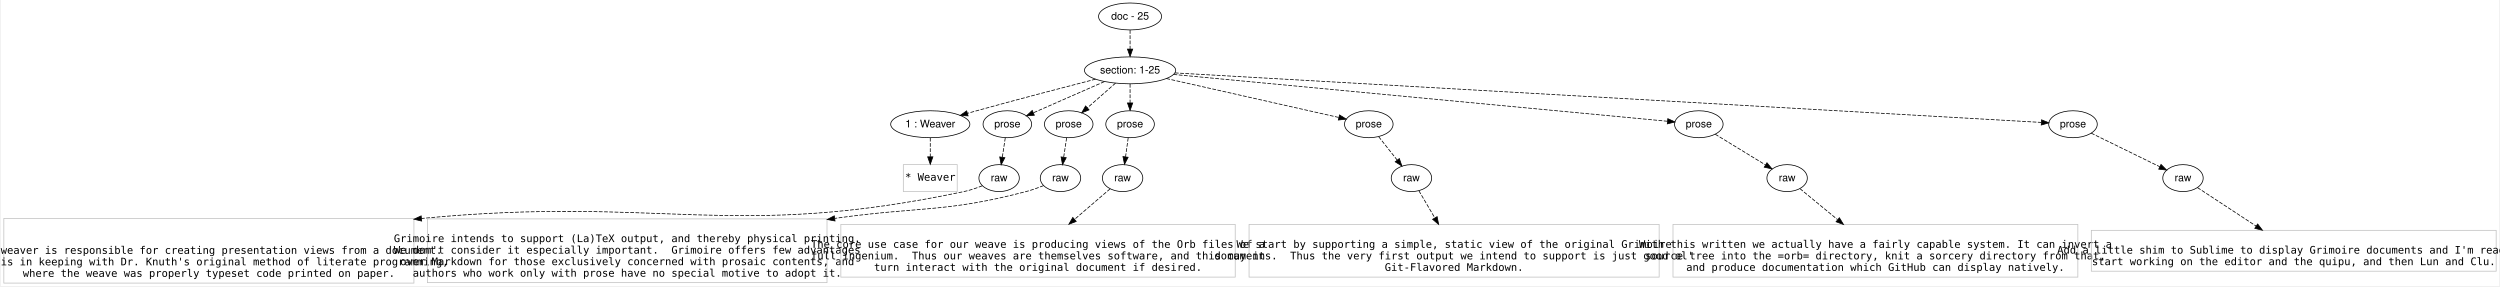
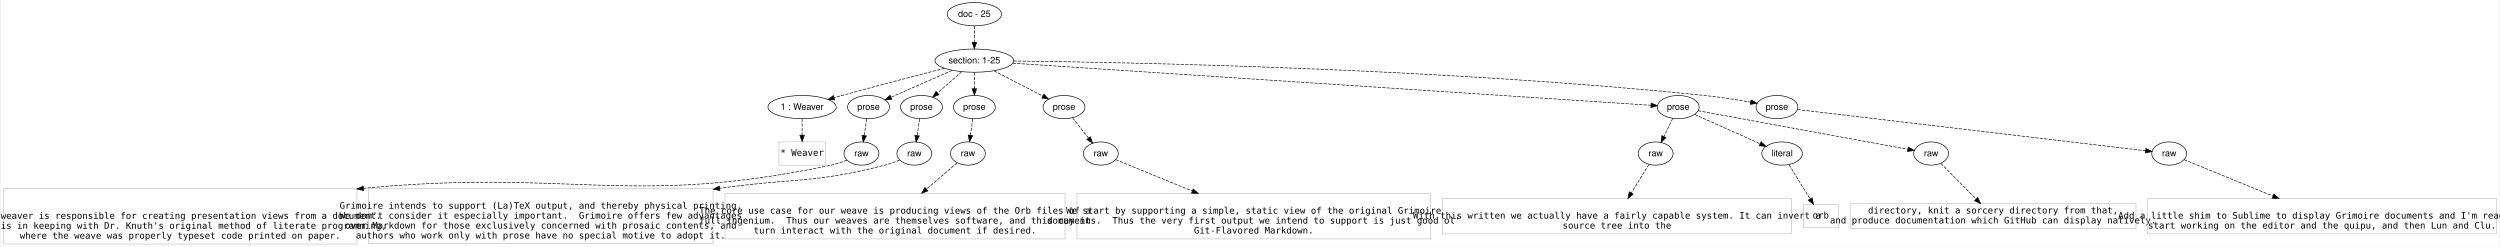
- <svg xmlns="http://www.w3.org/2000/svg" width="3339pt" height="382pt" viewBox="0.00 0.00 3338.50 382.20">
+ <svg xmlns="http://www.w3.org/2000/svg" width="3873pt" height="382pt" viewBox="0.00 0.00 3872.50 382.20">
  <g id="graph0" class="graph" transform="scale(1 1) rotate(0) translate(4 378.2001)">
-     <polygon fill="#ffffff" stroke="transparent" points="-4,4 -4,-378.2 3334.5,-378.2 3334.5,4 -4,4" />
+     <polygon fill="#ffffff" stroke="transparent" points="-4,4 -4,-378.2 3868.5,-378.2 3868.5,4 -4,4" />
    <g id="node1" class="node">
      <ellipse fill="none" stroke="#000000" cx="1505" cy="-356.2" rx="42.122" ry="18" />
      <text text-anchor="middle" x="1505" y="-352" font-family="Helvetica,sans-Serif" font-size="14.00" fill="#000000">doc - 25</text>
    </g>
    <g id="node2" class="node">
      <ellipse fill="none" stroke="#000000" cx="1505" cy="-284.2" rx="60.983" ry="18" />
      <text text-anchor="middle" x="1505" y="-280" font-family="Helvetica,sans-Serif" font-size="14.00" fill="#000000">section: 1-25</text>
    </g>
    <g id="edge1" class="edge">
      <path fill="none" stroke="#000000" stroke-dasharray="5,2" d="M1505,-338.031C1505,-330.331 1505,-321.174 1505,-312.617" />
      <polygon fill="#000000" stroke="#000000" points="1508.5,-312.613 1505,-302.613 1501.5,-312.613 1508.5,-312.613" />
    </g>
    <g id="node3" class="node">
      <ellipse fill="none" stroke="#000000" cx="1238" cy="-212.2" rx="52.919" ry="18" />
      <text text-anchor="middle" x="1238" y="-208" font-family="Helvetica,sans-Serif" font-size="14.00" fill="#000000">1 : Weaver</text>
    </g>
    <g id="edge2" class="edge">
      <path fill="none" stroke="#000000" stroke-dasharray="5,2" d="M1458.91,-272.411C1417.304,-261.684 1354.447,-245.272 1300,-230.2 1295.99,-229.09 1291.839,-227.923 1287.672,-226.74" />
      <polygon fill="#000000" stroke="#000000" points="1288.557,-223.353 1277.98,-223.966 1286.632,-230.083 1288.557,-223.353" />
    </g>
    <g id="node4" class="node">
      <ellipse fill="none" stroke="#000000" cx="1341" cy="-212.2" rx="32.459" ry="18" />
      <text text-anchor="middle" x="1341" y="-208" font-family="Helvetica,sans-Serif" font-size="14.00" fill="#000000">prose</text>
    </g>
    <g id="edge3" class="edge">
      <path fill="none" stroke="#000000" stroke-dasharray="5,2" d="M1470.62,-269.106C1442.81,-256.897 1403.816,-239.778 1375.874,-227.511" />
      <polygon fill="#000000" stroke="#000000" points="1377.051,-224.205 1366.488,-223.39 1374.237,-230.615 1377.051,-224.205" />
    </g>
    <g id="node5" class="node">
      <ellipse fill="none" stroke="#000000" cx="1423" cy="-212.2" rx="32.459" ry="18" />
      <text text-anchor="middle" x="1423" y="-208" font-family="Helvetica,sans-Serif" font-size="14.00" fill="#000000">prose</text>
    </g>
    <g id="edge4" class="edge">
      <path fill="none" stroke="#000000" stroke-dasharray="5,2" d="M1485.567,-267.137C1474.301,-257.245 1459.996,-244.685 1447.91,-234.072" />
      <polygon fill="#000000" stroke="#000000" points="1450.165,-231.395 1440.341,-227.427 1445.547,-236.655 1450.165,-231.395" />
    </g>
    <g id="node6" class="node">
      <ellipse fill="none" stroke="#000000" cx="1505" cy="-212.2" rx="32.459" ry="18" />
      <text text-anchor="middle" x="1505" y="-208" font-family="Helvetica,sans-Serif" font-size="14.00" fill="#000000">prose</text>
    </g>
    <g id="edge5" class="edge">
      <path fill="none" stroke="#000000" stroke-dasharray="5,2" d="M1505,-266.031C1505,-258.331 1505,-249.174 1505,-240.617" />
      <polygon fill="#000000" stroke="#000000" points="1508.5,-240.613 1505,-230.613 1501.5,-240.613 1508.5,-240.613" />
    </g>
    <g id="node7" class="node">
-       <ellipse fill="none" stroke="#000000" cx="1824" cy="-212.2" rx="32.459" ry="18" />
-       <text text-anchor="middle" x="1824" y="-208" font-family="Helvetica,sans-Serif" font-size="14.00" fill="#000000">prose</text>
+       <ellipse fill="none" stroke="#000000" cx="1644" cy="-212.2" rx="32.459" ry="18" />
+       <text text-anchor="middle" x="1644" y="-208" font-family="Helvetica,sans-Serif" font-size="14.00" fill="#000000">prose</text>
    </g>
    <g id="edge6" class="edge">
-       <path fill="none" stroke="#000000" stroke-dasharray="5,2" d="M1553.449,-273.265C1616.423,-259.051 1725.248,-234.489 1783.851,-221.262" />
-       <polygon fill="#000000" stroke="#000000" points="1784.859,-224.623 1793.843,-219.007 1783.318,-217.794 1784.859,-224.623" />
+       <path fill="none" stroke="#000000" stroke-dasharray="5,2" d="M1535.504,-268.399C1557.84,-256.83 1588.121,-241.145 1611.017,-229.285" />
+       <polygon fill="#000000" stroke="#000000" points="1612.75,-232.329 1620.02,-224.621 1609.53,-226.113 1612.75,-232.329" />
    </g>
    <g id="node8" class="node">
-       <ellipse fill="none" stroke="#000000" cx="2265" cy="-212.2" rx="32.459" ry="18" />
-       <text text-anchor="middle" x="2265" y="-208" font-family="Helvetica,sans-Serif" font-size="14.00" fill="#000000">prose</text>
+       <ellipse fill="none" stroke="#000000" cx="2596" cy="-212.2" rx="32.459" ry="18" />
+       <text text-anchor="middle" x="2596" y="-208" font-family="Helvetica,sans-Serif" font-size="14.00" fill="#000000">prose</text>
    </g>
    <g id="edge7" class="edge">
-       <path fill="none" stroke="#000000" stroke-dasharray="5,2" d="M1563.06,-278.7C1710.213,-264.759 2095.16,-228.29 2223.029,-216.176" />
-       <polygon fill="#000000" stroke="#000000" points="2223.568,-219.641 2233.193,-215.213 2222.907,-212.672 2223.568,-219.641" />
+       <path fill="none" stroke="#000000" stroke-dasharray="5,2" d="M1564.432,-280.278C1760.655,-267.328 2384.933,-226.129 2553.632,-214.996" />
+       <polygon fill="#000000" stroke="#000000" points="2554.101,-218.473 2563.849,-214.322 2553.64,-211.488 2554.101,-218.473" />
    </g>
    <g id="node9" class="node">
-       <ellipse fill="none" stroke="#000000" cx="2765" cy="-212.2" rx="32.459" ry="18" />
-       <text text-anchor="middle" x="2765" y="-208" font-family="Helvetica,sans-Serif" font-size="14.00" fill="#000000">prose</text>
+       <ellipse fill="none" stroke="#000000" cx="2749" cy="-212.2" rx="32.459" ry="18" />
+       <text text-anchor="middle" x="2749" y="-208" font-family="Helvetica,sans-Serif" font-size="14.00" fill="#000000">prose</text>
    </g>
    <g id="edge8" class="edge">
-       <path fill="none" stroke="#000000" stroke-dasharray="5,2" d="M1564.925,-280.776C1783.572,-268.282 2535.382,-225.321 2722.545,-214.626" />
-       <polygon fill="#000000" stroke="#000000" points="2723.015,-218.105 2732.799,-214.04 2722.616,-211.116 2723.015,-218.105" />
+       <path fill="none" stroke="#000000" stroke-dasharray="5,2" d="M1565.922,-283.683C1735.874,-281.728 2229.459,-272.536 2637,-230.2 2660.736,-227.734 2687.094,-223.57 2708.275,-219.868" />
+       <polygon fill="#000000" stroke="#000000" points="2708.991,-223.295 2718.223,-218.097 2707.764,-216.404 2708.991,-223.295" />
    </g>
    <g id="node10" class="node">
      <polygon fill="none" stroke="#c0c0c0" points="1274,-158.2 1202,-158.2 1202,-122.2 1274,-122.2 1274,-158.2" />
      <text text-anchor="middle" x="1238" y="-136.7" font-family="Inconsolata" font-size="14.00" fill="#000000">* Weaver</text>
    </g>
    <g id="edge9" class="edge">
      <path fill="none" stroke="#000000" stroke-dasharray="5,2" d="M1238,-194.031C1238,-186.331 1238,-177.174 1238,-168.617" />
      <polygon fill="#000000" stroke="#000000" points="1241.5,-168.613 1238,-158.613 1234.5,-168.613 1241.5,-168.613" />
    </g>
    <g id="node11" class="node">
      <ellipse fill="none" stroke="#000000" cx="1330" cy="-140.2" rx="27" ry="18" />
      <text text-anchor="middle" x="1330" y="-136" font-family="Helvetica,sans-Serif" font-size="14.00" fill="#000000">raw</text>
    </g>
    <g id="edge10" class="edge">
      <path fill="none" stroke="#000000" stroke-dasharray="5,2" d="M1338.224,-194.031C1337.03,-186.213 1335.606,-176.892 1334.281,-168.222" />
      <polygon fill="#000000" stroke="#000000" points="1337.707,-167.47 1332.737,-158.113 1330.787,-168.527 1337.707,-167.47" />
    </g>
    <g id="node13" class="node">
      <ellipse fill="none" stroke="#000000" cx="1412" cy="-140.2" rx="27" ry="18" />
      <text text-anchor="middle" x="1412" y="-136" font-family="Helvetica,sans-Serif" font-size="14.00" fill="#000000">raw</text>
    </g>
    <g id="edge12" class="edge">
      <path fill="none" stroke="#000000" stroke-dasharray="5,2" d="M1420.224,-194.031C1419.03,-186.213 1417.606,-176.892 1416.281,-168.222" />
      <polygon fill="#000000" stroke="#000000" points="1419.707,-167.47 1414.737,-158.113 1412.787,-168.527 1419.707,-167.47" />
    </g>
    <g id="node15" class="node">
      <ellipse fill="none" stroke="#000000" cx="1495" cy="-140.2" rx="27" ry="18" />
      <text text-anchor="middle" x="1495" y="-136" font-family="Helvetica,sans-Serif" font-size="14.00" fill="#000000">raw</text>
    </g>
    <g id="edge14" class="edge">
      <path fill="none" stroke="#000000" stroke-dasharray="5,2" d="M1502.477,-194.031C1501.407,-186.331 1500.135,-177.174 1498.947,-168.617" />
      <polygon fill="#000000" stroke="#000000" points="1502.4,-168.037 1497.557,-158.613 1495.466,-169 1502.4,-168.037" />
    </g>
    <g id="node17" class="node">
-       <ellipse fill="none" stroke="#000000" cx="1881" cy="-140.2" rx="27" ry="18" />
-       <text text-anchor="middle" x="1881" y="-136" font-family="Helvetica,sans-Serif" font-size="14.00" fill="#000000">raw</text>
+       <ellipse fill="none" stroke="#000000" cx="1701" cy="-140.2" rx="27" ry="18" />
+       <text text-anchor="middle" x="1701" y="-136" font-family="Helvetica,sans-Serif" font-size="14.00" fill="#000000">raw</text>
    </g>
    <g id="edge16" class="edge">
-       <path fill="none" stroke="#000000" stroke-dasharray="5,2" d="M1837.22,-195.501C1844.59,-186.192 1853.895,-174.438 1862.03,-164.162" />
-       <polygon fill="#000000" stroke="#000000" points="1864.781,-166.326 1868.244,-156.314 1859.292,-161.982 1864.781,-166.326" />
+       <path fill="none" stroke="#000000" stroke-dasharray="5,2" d="M1657.22,-195.501C1664.59,-186.192 1673.895,-174.438 1682.03,-164.162" />
+       <polygon fill="#000000" stroke="#000000" points="1684.781,-166.326 1688.244,-156.314 1679.292,-161.982 1684.781,-166.326" />
    </g>
    <g id="node19" class="node">
-       <ellipse fill="none" stroke="#000000" cx="2383" cy="-140.2" rx="27" ry="18" />
-       <text text-anchor="middle" x="2383" y="-136" font-family="Helvetica,sans-Serif" font-size="14.00" fill="#000000">raw</text>
+       <ellipse fill="none" stroke="#000000" cx="2561" cy="-140.2" rx="27" ry="18" />
+       <text text-anchor="middle" x="2561" y="-136" font-family="Helvetica,sans-Serif" font-size="14.00" fill="#000000">raw</text>
    </g>
    <g id="edge18" class="edge">
-       <path fill="none" stroke="#000000" stroke-dasharray="5,2" d="M2286.918,-198.826C2305.845,-187.278 2333.334,-170.505 2354.065,-157.855" />
-       <polygon fill="#000000" stroke="#000000" points="2356.061,-160.737 2362.775,-152.541 2352.415,-154.762 2356.061,-160.737" />
+       <path fill="none" stroke="#000000" stroke-dasharray="5,2" d="M2587.528,-194.771C2583.4,-186.281 2578.351,-175.893 2573.769,-166.468" />
+       <polygon fill="#000000" stroke="#000000" points="2576.914,-164.932 2569.394,-157.469 2570.619,-167.993 2576.914,-164.932" />
+     </g>
+     <g id="node20" class="node">
+       <ellipse fill="none" stroke="#000000" cx="2757" cy="-140.2" rx="31.481" ry="18" />
+       <text text-anchor="middle" x="2757" y="-136" font-family="Helvetica,sans-Serif" font-size="14.00" fill="#000000">literal</text>
+     </g>
+     <g id="edge19" class="edge">
+       <path fill="none" stroke="#000000" stroke-dasharray="5,2" d="M2621.511,-200.792C2648.874,-188.555 2692.474,-169.057 2722.796,-155.496" />
+       <polygon fill="#000000" stroke="#000000" points="2724.438,-158.596 2732.137,-151.319 2721.58,-152.206 2724.438,-158.596" />
    </g>
    <g id="node21" class="node">
-       <ellipse fill="none" stroke="#000000" cx="2912" cy="-140.2" rx="27" ry="18" />
-       <text text-anchor="middle" x="2912" y="-136" font-family="Helvetica,sans-Serif" font-size="14.00" fill="#000000">raw</text>
+       <ellipse fill="none" stroke="#000000" cx="2988" cy="-140.2" rx="27" ry="18" />
+       <text text-anchor="middle" x="2988" y="-136" font-family="Helvetica,sans-Serif" font-size="14.00" fill="#000000">raw</text>
    </g>
    <g id="edge20" class="edge">
-       <path fill="none" stroke="#000000" stroke-dasharray="5,2" d="M2789.274,-200.311C2814.368,-188.02 2853.629,-168.79 2880.963,-155.402" />
-       <polygon fill="#000000" stroke="#000000" points="2882.651,-158.473 2890.092,-150.931 2879.572,-152.186 2882.651,-158.473" />
+       <path fill="none" stroke="#000000" stroke-dasharray="5,2" d="M2626.76,-206.55C2698.211,-193.427 2875.135,-160.93 2951.711,-146.865" />
+       <polygon fill="#000000" stroke="#000000" points="2952.625,-150.256 2961.829,-145.007 2951.361,-143.371 2952.625,-150.256" />
+     </g>
+     <g id="node25" class="node">
+       <ellipse fill="none" stroke="#000000" cx="3357" cy="-140.2" rx="27" ry="18" />
+       <text text-anchor="middle" x="3357" y="-136" font-family="Helvetica,sans-Serif" font-size="14.00" fill="#000000">raw</text>
+     </g>
+     <g id="edge24" class="edge">
+       <path fill="none" stroke="#000000" stroke-dasharray="5,2" d="M2780.833,-208.43C2884.271,-196.181 3210.563,-157.541 3320.461,-144.527" />
+       <polygon fill="#000000" stroke="#000000" points="3320.887,-148.001 3330.406,-143.349 3320.064,-141.05 3320.887,-148.001" />
    </g>
    <g id="node12" class="node">
      <polygon fill="none" stroke="#c0c0c0" points="548,-86.3 0,-86.3 0,.1 548,.1 548,-86.3" />
      <text text-anchor="middle" x="274" y="-39" font-family="Inconsolata" font-size="14.00" fill="#000000">  Our weaver is responsible for creating presentation views from a document.</text>
      <text text-anchor="middle" x="274" y="-23.6" font-family="Inconsolata" font-size="14.00" fill="#000000">This is in keeping with Dr. Knuth's original method of literate programming,</text>
      <text text-anchor="middle" x="274" y="-8.2" font-family="Inconsolata" font-size="14.00" fill="#000000">where the weave was properly typeset code printed on paper. </text>
    </g>
    <g id="edge11" class="edge">
      <path fill="none" stroke="#000000" stroke-dasharray="5,2" d="M1307.49,-129.922C1299.869,-126.893 1291.208,-123.929 1283,-122.2 970.118,-56.281 880.276,-117.284 558.14,-86.269" />
      <polygon fill="#000000" stroke="#000000" points="558.347,-82.773 548.053,-85.276 557.661,-89.739 558.347,-82.773" />
    </g>
    <g id="node14" class="node">
      <polygon fill="none" stroke="#c0c0c0" points="1100,-85.701 566,-85.701 566,-.499 1100,-.499 1100,-85.701" />
      <text text-anchor="middle" x="833" y="-54.7" font-family="Inconsolata" font-size="14.00" fill="#000000">Grimoire intends to support (La)TeX output, and thereby physical printing.</text>
      <text text-anchor="middle" x="833" y="-39.3" font-family="Inconsolata" font-size="14.00" fill="#000000">We don't consider it especially important.  Grimoire offers few advantages</text>
      <text text-anchor="middle" x="833" y="-23.9" font-family="Inconsolata" font-size="14.00" fill="#000000">over Markdown for those exclusively concerned with prosaic contents, and </text>
      <text text-anchor="middle" x="833" y="-8.5" font-family="Inconsolata" font-size="14.00" fill="#000000">authors who work only with prose have no special motive to adopt it. </text>
    </g>
    <g id="edge13" class="edge">
      <path fill="none" stroke="#000000" stroke-dasharray="5,2" d="M1389.42,-130.151C1382.072,-127.211 1373.798,-124.242 1366,-122.2 1257.584,-93.814 1224.932,-102.557 1110.532,-86.389" />
      <polygon fill="#000000" stroke="#000000" points="1110.715,-82.879 1100.317,-84.91 1109.712,-89.807 1110.715,-82.879" />
    </g>
    <g id="node16" class="node">
      <polygon fill="none" stroke="#c0c0c0" points="1645.5,-78.3 1118.5,-78.3 1118.5,-7.9 1645.5,-7.9 1645.5,-78.3" />
      <text text-anchor="middle" x="1382" y="-47" font-family="Inconsolata" font-size="14.00" fill="#000000">The core use case for our weave is producing views of the Orb files of a </text>
      <text text-anchor="middle" x="1382" y="-31.6" font-family="Inconsolata" font-size="14.00" fill="#000000">full ingenium.  Thus our weaves are themselves software, and this may in</text>
      <text text-anchor="middle" x="1382" y="-16.2" font-family="Inconsolata" font-size="14.00" fill="#000000">turn interact with the original document if desired.</text>
    </g>
    <g id="edge15" class="edge">
      <path fill="none" stroke="#000000" stroke-dasharray="5,2" d="M1478.326,-125.873C1465.762,-115.076 1447.852,-99.686 1430.876,-85.099" />
      <polygon fill="#000000" stroke="#000000" points="1433.031,-82.336 1423.165,-78.473 1428.469,-87.645 1433.031,-82.336" />
    </g>
    <g id="node18" class="node">
      <polygon fill="none" stroke="#c0c0c0" points="2212,-78.3 1664,-78.3 1664,-7.9 2212,-7.9 2212,-78.3" />
      <text text-anchor="middle" x="1938" y="-47" font-family="Inconsolata" font-size="14.00" fill="#000000">We start by supporting a simple, static view of the original Grimoire</text>
      <text text-anchor="middle" x="1938" y="-31.6" font-family="Inconsolata" font-size="14.00" fill="#000000">documents.  Thus the very first output we intend to support is just good ol'</text>
      <text text-anchor="middle" x="1938" y="-16.2" font-family="Inconsolata" font-size="14.00" fill="#000000">Git-Flavored Markdown. </text>
    </g>
    <g id="edge17" class="edge">
-       <path fill="none" stroke="#000000" stroke-dasharray="5,2" d="M1890.929,-123.287C1896.837,-113.221 1904.633,-99.942 1912.176,-87.092" />
-       <polygon fill="#000000" stroke="#000000" points="1915.287,-88.706 1917.331,-78.31 1909.25,-85.162 1915.287,-88.706" />
-     </g>
-     <g id="node20" class="node">
-       <polygon fill="none" stroke="#c0c0c0" points="2771.5,-78.3 2230.5,-78.3 2230.5,-7.9 2771.5,-7.9 2771.5,-78.3" />
-       <text text-anchor="middle" x="2501" y="-47" font-family="Inconsolata" font-size="14.00" fill="#000000">With this written we actually have a fairly capable system. It can invert a</text>
-       <text text-anchor="middle" x="2501" y="-31.6" font-family="Inconsolata" font-size="14.00" fill="#000000">source tree into the =orb= directory, knit a sorcery directory from that,</text>
-       <text text-anchor="middle" x="2501" y="-16.2" font-family="Inconsolata" font-size="14.00" fill="#000000">and produce documentation which GitHub can display natively. </text>
-     </g>
-     <g id="edge19" class="edge">
-       <path fill="none" stroke="#000000" stroke-dasharray="5,2" d="M2400.158,-126.081C2413.351,-115.225 2432.294,-99.637 2450.207,-84.897" />
-       <polygon fill="#000000" stroke="#000000" points="2452.843,-87.26 2458.341,-78.204 2448.395,-81.855 2452.843,-87.26" />
+       <path fill="none" stroke="#000000" stroke-dasharray="5,2" d="M1724.156,-130.713C1751.664,-119.443 1799.295,-99.928 1842.631,-82.173" />
+       <polygon fill="#000000" stroke="#000000" points="1844.165,-85.327 1852.091,-78.297 1841.511,-78.85 1844.165,-85.327" />
    </g>
    <g id="node22" class="node">
-       <polygon fill="none" stroke="#c0c0c0" points="3330.5,-70.4 2789.5,-70.4 2789.5,-15.8 3330.5,-15.8 3330.5,-70.4" />
-       <text text-anchor="middle" x="3060" y="-39.3" font-family="Inconsolata" font-size="14.00" fill="#000000">Add a little shim to Sublime to display Grimoire documents and I'm ready to</text>
-       <text text-anchor="middle" x="3060" y="-23.9" font-family="Inconsolata" font-size="14.00" fill="#000000">start working on the editor and the quipu, and then Lun and Clu. </text>
+       <polygon fill="none" stroke="#c0c0c0" points="2771.5,-70.4 2230.5,-70.4 2230.5,-15.8 2771.5,-15.8 2771.5,-70.4" />
+       <text text-anchor="middle" x="2501" y="-39.3" font-family="Inconsolata" font-size="14.00" fill="#000000">With this written we actually have a fairly capable system. It can invert a</text>
+       <text text-anchor="middle" x="2501" y="-23.9" font-family="Inconsolata" font-size="14.00" fill="#000000">source tree into the </text>
    </g>
    <g id="edge21" class="edge">
-       <path fill="none" stroke="#000000" stroke-dasharray="5,2" d="M2931.348,-127.506C2951.145,-114.518 2982.732,-93.794 3009.652,-76.132" />
-       <polygon fill="#000000" stroke="#000000" points="3011.766,-78.931 3018.207,-70.519 3007.926,-73.079 3011.766,-78.931" />
+       <path fill="none" stroke="#000000" stroke-dasharray="5,2" d="M2550.549,-123.287C2543.027,-111.114 2532.601,-94.241 2523.253,-79.112" />
+       <polygon fill="#000000" stroke="#000000" points="2526.137,-77.122 2517.903,-70.455 2520.182,-80.802 2526.137,-77.122" />
+     </g>
+     <g id="node23" class="node">
+       <polygon fill="none" stroke="#c0c0c0" points="2844,-61.1 2790,-61.1 2790,-25.1 2844,-25.1 2844,-61.1" />
+       <text text-anchor="middle" x="2817" y="-39.6" font-family="Inconsolata" font-size="14.00" fill="#000000">orb</text>
+     </g>
+     <g id="edge22" class="edge">
+       <path fill="none" stroke="#000000" stroke-dasharray="5,2" d="M2767.727,-122.841C2776.771,-108.204 2789.868,-87.009 2800.286,-70.149" />
+       <polygon fill="#000000" stroke="#000000" points="2803.476,-71.645 2805.755,-61.298 2797.521,-67.965 2803.476,-71.645" />
+     </g>
+     <g id="node24" class="node">
+       <polygon fill="none" stroke="#c0c0c0" points="3305.5,-62.401 2862.5,-62.401 2862.5,-23.799 3305.5,-23.799 3305.5,-62.401" />
+       <text text-anchor="middle" x="3084" y="-47.3" font-family="Inconsolata" font-size="14.00" fill="#000000"> directory, knit a sorcery directory from that,</text>
+       <text text-anchor="middle" x="3084" y="-31.9" font-family="Inconsolata" font-size="14.00" fill="#000000">and produce documentation which GitHub can display natively. </text>
+     </g>
+     <g id="edge23" class="edge">
+       <path fill="none" stroke="#000000" stroke-dasharray="5,2" d="M3003,-125.028C3017.581,-110.28 3040.036,-87.567 3057.609,-69.794" />
+       <polygon fill="#000000" stroke="#000000" points="3060.262,-72.088 3064.804,-62.516 3055.284,-67.167 3060.262,-72.088" />
+     </g>
+     <g id="node26" class="node">
+       <polygon fill="none" stroke="#c0c0c0" points="3864.5,-70.4 3323.5,-70.4 3323.5,-15.8 3864.5,-15.8 3864.5,-70.4" />
+       <text text-anchor="middle" x="3594" y="-39.3" font-family="Inconsolata" font-size="14.00" fill="#000000">Add a little shim to Sublime to display Grimoire documents and I'm ready to</text>
+       <text text-anchor="middle" x="3594" y="-23.9" font-family="Inconsolata" font-size="14.00" fill="#000000">start working on the editor and the quipu, and then Lun and Clu. </text>
+     </g>
+     <g id="edge25" class="edge">
+       <path fill="none" stroke="#000000" stroke-dasharray="5,2" d="M3380.156,-130.713C3411.823,-117.739 3470.156,-93.84 3517.907,-74.276" />
+       <polygon fill="#000000" stroke="#000000" points="3519.378,-77.455 3527.305,-70.425 3516.724,-70.978 3519.378,-77.455" />
    </g>
  </g>
</svg>
